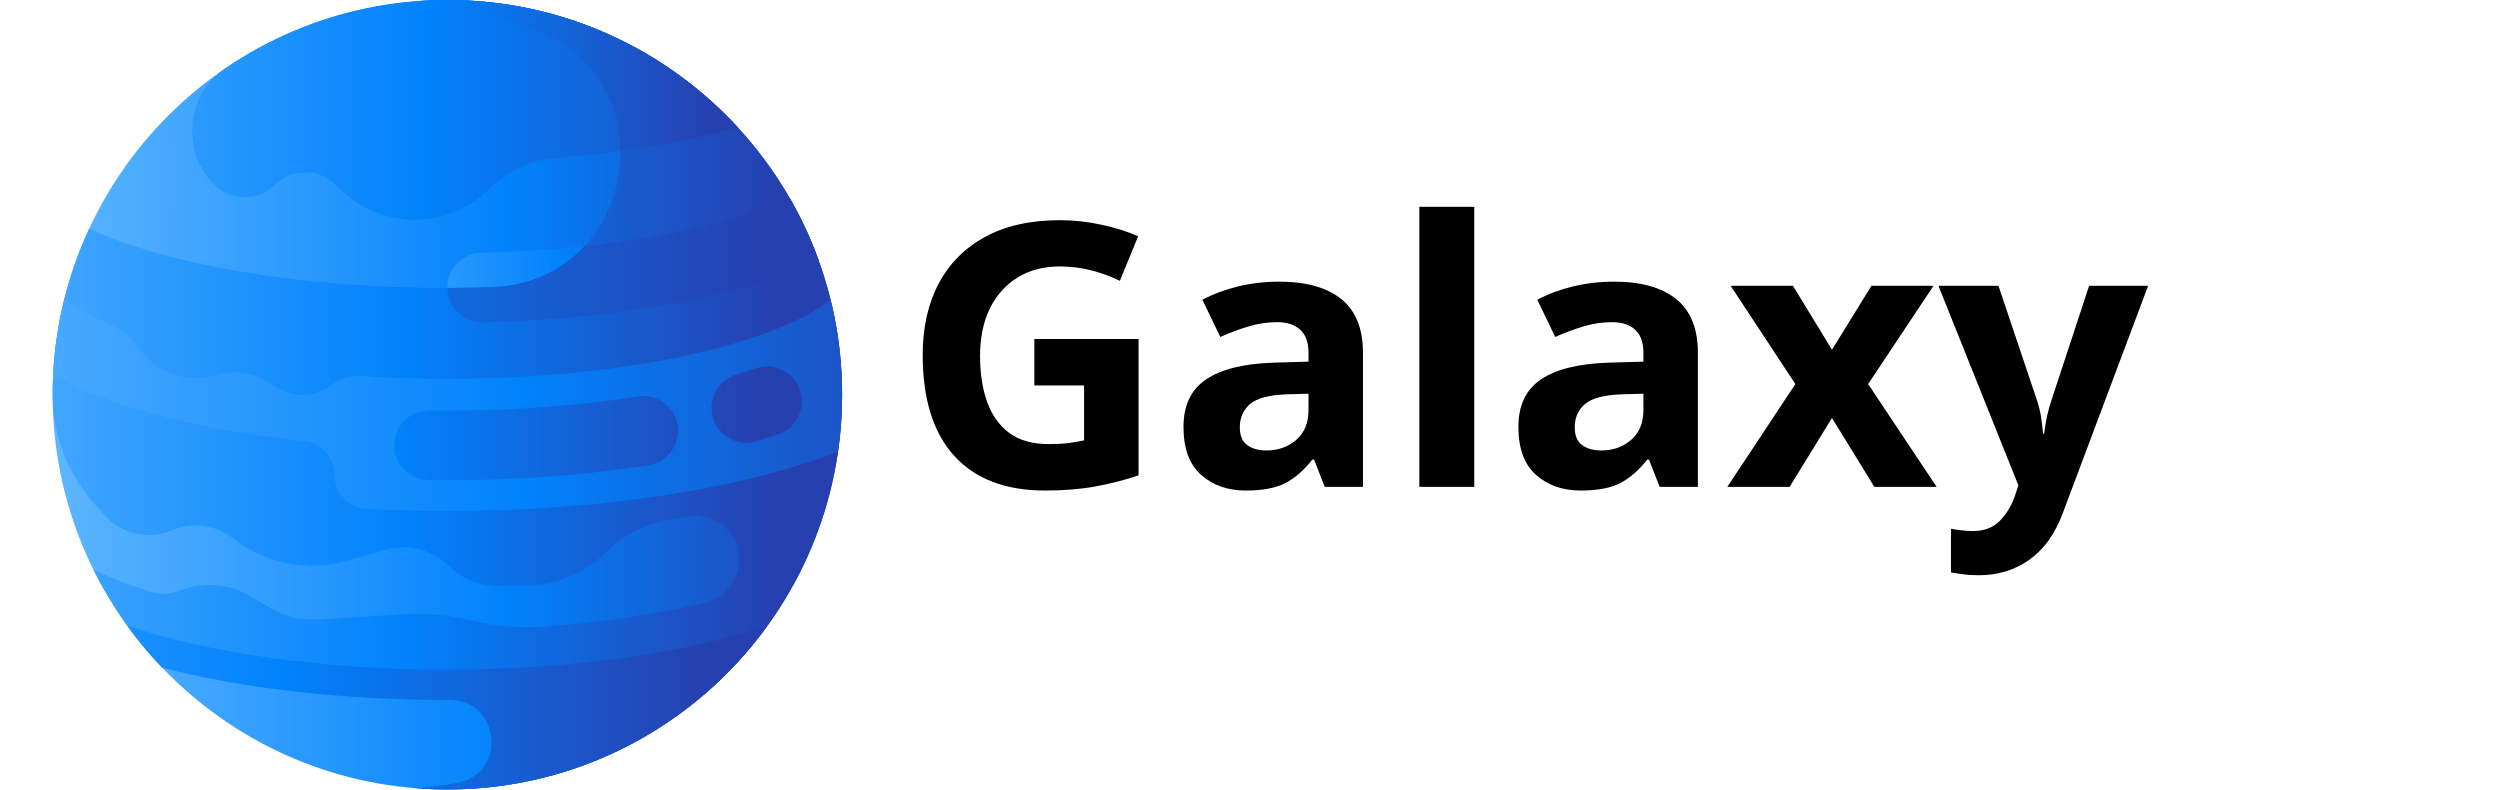
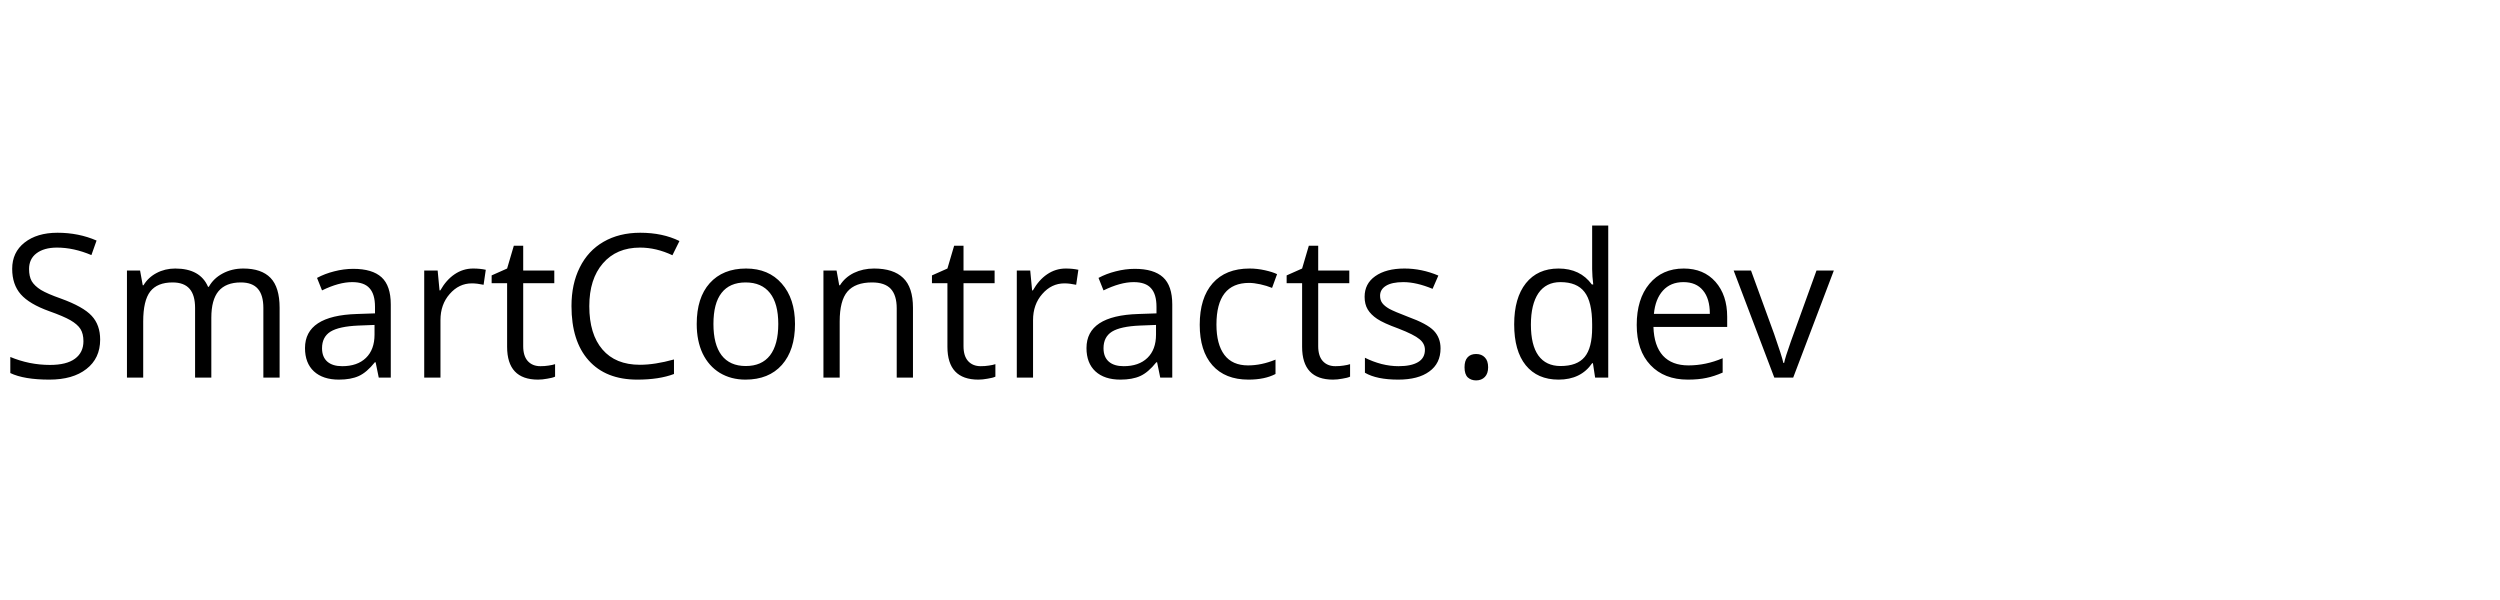
- <svg xmlns="http://www.w3.org/2000/svg" style="isolation:isolate" viewBox="0 0 190 60" width="190pt" height="60pt">
+ <svg xmlns="http://www.w3.org/2000/svg" style="isolation:isolate" viewBox="0 0 250 60" width="250pt" height="60pt">
  <defs>
-     <clipPath id="_clipPath_Vq0vWfVuku3SJFxTdP1VaOTNBauH3ZVl">
-       <rect width="190" height="60" />
+     <clipPath id="_clipPath_Nr6m0wSNbio6u6SbXq8xxsKiSeVpAjFJ">
+       <rect width="250" height="60" />
    </clipPath>
  </defs>
-   <g clip-path="url(#_clipPath_Vq0vWfVuku3SJFxTdP1VaOTNBauH3ZVl)">
-     <g>
-       <g>
-         <linearGradient id="_lgradient_0" x1="-0.016" y1="0.5" x2="0.996" y2="0.5" gradientTransform="matrix(60,0,0,60,4,0)" gradientUnits="userSpaceOnUse">
-           <stop offset="0%" stop-opacity="1" style="stop-color:rgb(96,183,255)" />
-           <stop offset="58.57%" stop-opacity="1" style="stop-color:rgb(1,130,252)" />
-           <stop offset="100%" stop-opacity="1" style="stop-color:rgb(39,64,176)" />
-         </linearGradient>
-         <circle vector-effect="non-scaling-stroke" cx="34" cy="30" r="30" fill="url(#_lgradient_0)" />
-       </g>
-       <g>
-         <linearGradient id="_lgradient_1" x1="-0.537" y1="0.5" x2="1.116" y2="0.5" gradientTransform="matrix(41.463,0,0,16.697,14.604,0)" gradientUnits="userSpaceOnUse">
-           <stop offset="0%" stop-opacity="1" style="stop-color:rgb(96,183,255)" />
-           <stop offset="58.57%" stop-opacity="1" style="stop-color:rgb(1,130,252)" />
-           <stop offset="100%" stop-opacity="1" style="stop-color:rgb(39,64,176)" />
-         </linearGradient>
-         <path d=" M 37.19 14.339 C 38.539 12.99 40.324 12.162 42.226 12.009 C 47.45 11.588 52.175 10.777 56.067 9.679 C 50.585 3.729 42.729 0 34 0 C 27.739 0 21.926 1.919 17.117 5.2 C 14.133 7.236 13.741 11.487 16.295 14.042 C 17.567 15.313 19.628 15.313 20.899 14.042 C 22.165 12.776 24.214 12.77 25.488 14.027 C 25.604 14.14 25.722 14.257 25.841 14.375 C 28.991 17.485 34.06 17.469 37.19 14.339 L 37.19 14.339 Z " fill="url(#_lgradient_1)" />
-         <linearGradient id="_lgradient_2" x1="-0.408" y1="0.5" x2="0.813" y2="0.5" gradientTransform="matrix(28.232,0,0,9.461,34,15.038)" gradientUnits="userSpaceOnUse">
-           <stop offset="0%" stop-opacity="1" style="stop-color:rgb(96,183,255)" />
-           <stop offset="58.57%" stop-opacity="1" style="stop-color:rgb(1,130,252)" />
-           <stop offset="100%" stop-opacity="1" style="stop-color:rgb(39,64,176)" />
-         </linearGradient>
-         <path d=" M 34 21.852 C 34 23.342 35.23 24.536 36.719 24.498 C 44.792 24.298 52.324 23.204 58.166 21.368 C 59.496 20.95 60.89 20.443 62.232 19.834 C 61.63 18.162 60.884 16.558 60.008 15.038 C 59.066 15.46 57.934 15.892 56.579 16.318 C 51.191 18.011 44.166 19.02 36.577 19.206 C 35.143 19.242 34 20.418 34 21.852 L 34 21.852 Z " fill="url(#_lgradient_2)" />
-       </g>
-       <linearGradient id="_lgradient_3" x1="-0.219" y1="0.5" x2="0.919" y2="0.5" gradientTransform="matrix(60,0,0,60,4,0)" gradientUnits="userSpaceOnUse">
-         <stop offset="0%" stop-opacity="1" style="stop-color:rgb(96,183,255)" />
-         <stop offset="58.57%" stop-opacity="1" style="stop-color:rgb(1,130,252)" />
-         <stop offset="100%" stop-opacity="1" style="stop-color:rgb(39,64,176)" />
-       </linearGradient>
-       <path d=" M 34 0 C 33.208 0 32.423 0.031 31.646 0.092 C 34.934 0.347 38.074 1.132 40.979 2.362 C 50.985 6.599 48.186 21.492 37.325 21.833 C 36.232 21.868 35.122 21.885 34 21.885 C 22.705 21.885 12.735 20.104 6.774 17.388 C 4.995 21.222 4 25.495 4 30 L 4 30.054 C 4.005 33.107 5.161 36.046 7.2 38.317 L 7.981 39.188 C 9.276 40.63 11.337 41.038 13.122 40.285 C 14.634 39.648 16.371 39.877 17.664 40.884 C 20.125 42.798 23.318 43.496 26.314 42.633 L 29.262 41.784 C 31.008 41.281 32.881 41.778 34.17 43.058 C 35.102 43.984 36.363 44.504 37.677 44.504 L 39.939 44.504 C 42.253 44.504 44.454 43.564 46.099 41.935 C 47.347 40.7 48.941 39.872 50.671 39.562 C 51.243 39.46 51.799 39.356 52.212 39.27 C 54.95 38.7 57.122 41.564 55.812 44.035 C 55.796 44.066 55.779 44.098 55.762 44.13 C 55.316 44.963 54.538 45.568 53.621 45.793 C 49.993 46.682 45.821 47.304 41.352 47.63 C 39.52 47.763 37.678 47.602 35.893 47.165 C 34.17 46.744 32.394 46.583 30.624 46.689 L 24.103 47.078 C 22.848 47.152 21.6 46.846 20.523 46.199 C 20.08 45.933 19.591 45.639 19.109 45.35 C 17.446 44.351 15.412 44.183 13.608 44.897 C 12.913 45.172 12.145 45.2 11.432 44.976 L 11.421 44.972 C 9.6 44.4 8.182 43.817 7.085 43.261 C 8.446 46.017 10.215 48.535 12.318 50.732 C 18.442 52.322 26.025 53.187 34 53.187 C 34.056 53.187 34.111 53.187 34.167 53.187 C 38.052 53.181 38.561 58.805 34.74 59.506 C 33.725 59.692 32.693 59.827 31.646 59.908 C 32.423 59.969 33.208 60 34 60 C 50.569 60 64 46.569 64 30 C 64 13.431 50.569 0 34 0 L 34 0 Z " fill="url(#_lgradient_3)" />
-       <linearGradient id="_lgradient_4" x1="-0.684" y1="0.5" x2="0.904" y2="0.5" gradientTransform="matrix(48.689,0,0,12.469,9.656,47.531)" gradientUnits="userSpaceOnUse">
-         <stop offset="0%" stop-opacity="1" style="stop-color:rgb(96,183,255)" />
-         <stop offset="58.57%" stop-opacity="1" style="stop-color:rgb(1,130,252)" />
-         <stop offset="100%" stop-opacity="1" style="stop-color:rgb(39,64,176)" />
-       </linearGradient>
-       <path d=" M 58.345 47.531 C 52.304 49.597 43.634 50.893 34 50.893 C 24.367 50.893 15.697 49.598 9.656 47.531 C 10.469 48.66 11.358 49.73 12.318 50.733 C 18.442 52.322 26.025 53.187 34 53.187 C 34.055 53.187 34.111 53.187 34.166 53.187 C 38.035 53.181 38.583 58.796 34.779 59.499 C 33.752 59.689 32.707 59.826 31.646 59.908 C 32.423 59.969 33.208 60 34 60 C 44.023 60 52.897 55.083 58.345 47.531 L 58.345 47.531 Z " fill="url(#_lgradient_4)" />
-       <linearGradient id="_lgradient_5" x1="-0.214" y1="0.5" x2="1.171" y2="0.5" gradientTransform="matrix(59.962,0,0,16.054,4.038,22.776)" gradientUnits="userSpaceOnUse">
-         <stop offset="0%" stop-opacity="1" style="stop-color:rgb(96,183,255)" />
-         <stop offset="58.57%" stop-opacity="1" style="stop-color:rgb(1,130,252)" />
-         <stop offset="100%" stop-opacity="1" style="stop-color:rgb(39,64,176)" />
-       </linearGradient>
-       <path d=" M 64 30 C 64 31.466 63.893 32.906 63.689 34.315 C 62.736 34.689 61.78 35.022 60.852 35.315 C 53.638 37.582 44.101 38.831 34 38.831 C 31.922 38.831 29.869 38.778 27.856 38.673 C 26.485 38.602 25.412 37.465 25.412 36.092 C 25.412 34.772 24.418 33.662 23.106 33.522 C 18.175 32.999 13.645 32.118 9.834 30.92 C 7.919 30.318 5.869 29.531 4.038 28.524 C 4.134 26.552 4.419 24.629 4.878 22.776 C 5.464 23.25 7.273 24.145 8.49 24.724 C 9.264 25.093 9.936 25.645 10.449 26.333 L 10.656 26.61 C 11.981 28.386 14.275 29.145 16.398 28.51 C 17.788 28.094 19.289 28.309 20.506 29.098 L 21.033 29.439 C 22.297 30.259 23.939 30.203 25.144 29.299 C 25.831 28.784 26.678 28.534 27.534 28.588 C 29.636 28.721 31.8 28.789 34 28.789 C 42.567 28.789 50.586 27.753 56.579 25.869 C 60.005 24.793 62.004 23.68 63.122 22.776 C 63.58 24.629 63.868 26.551 63.964 28.522 C 63.987 29.012 64 29.505 64 30 L 64 30 Z " fill="url(#_lgradient_5)" />
-       <g>
-         <linearGradient id="_lgradient_6" x1="-1.775" y1="0.5" x2="1.284" y2="0.5" gradientTransform="matrix(21.568,0,0,6.401,29.961,30.097)" gradientUnits="userSpaceOnUse">
-           <stop offset="0%" stop-opacity="1" style="stop-color:rgb(96,183,255)" />
-           <stop offset="58.57%" stop-opacity="1" style="stop-color:rgb(1,130,252)" />
-           <stop offset="100%" stop-opacity="1" style="stop-color:rgb(39,64,176)" />
-         </linearGradient>
-         <path d=" M 48.472 30.13 C 44.055 30.832 39.126 31.204 34 31.204 C 33.544 31.204 33.089 31.201 32.637 31.195 C 31.164 31.176 29.961 32.366 29.961 33.839 L 29.961 33.843 C 29.961 35.292 31.128 36.47 32.577 36.488 C 33.05 36.495 33.524 36.498 34 36.498 C 39.386 36.498 44.595 36.102 49.296 35.356 C 50.582 35.152 51.529 34.045 51.529 32.742 C 51.529 31.117 50.078 29.875 48.472 30.13 L 48.472 30.13 Z " fill="url(#_lgradient_6)" />
-         <linearGradient id="_lgradient_7" x1="-9.089" y1="0.5" x2="0.521" y2="0.5" gradientTransform="matrix(6.865,0,0,5.801,54.076,27.854)" gradientUnits="userSpaceOnUse">
-           <stop offset="0%" stop-opacity="1" style="stop-color:rgb(96,183,255)" />
-           <stop offset="58.57%" stop-opacity="1" style="stop-color:rgb(1,130,252)" />
-           <stop offset="100%" stop-opacity="1" style="stop-color:rgb(39,64,176)" />
-         </linearGradient>
-         <path d=" M 57.453 27.996 C 57.172 28.092 56.881 28.187 56.579 28.282 C 56.377 28.346 56.173 28.408 55.967 28.469 C 54.846 28.803 54.076 29.834 54.076 31.004 L 54.076 31.007 C 54.076 32.776 55.78 34.048 57.475 33.544 C 57.708 33.475 57.938 33.404 58.166 33.333 C 58.494 33.23 58.827 33.121 59.161 33.007 C 60.228 32.643 60.941 31.634 60.941 30.507 L 60.941 30.504 C 60.941 28.696 59.165 27.414 57.453 27.996 Z " fill="url(#_lgradient_7)" />
-       </g>
-       <linearGradient id="_lgradient_8" x1="-2.492" y1="0.5" x2="0.856" y2="0.5" gradientTransform="matrix(28.231,0,0,9.461,34.001,15.038)" gradientUnits="userSpaceOnUse">
-         <stop offset="0%" stop-opacity="1" style="stop-color:rgb(96,183,255)" />
-         <stop offset="58.57%" stop-opacity="1" style="stop-color:rgb(1,130,252)" />
-         <stop offset="100%" stop-opacity="1" style="stop-color:rgb(39,64,176)" />
-       </linearGradient>
-       <path d=" M 56.579 16.318 C 53.11 17.408 48.963 18.214 44.425 18.7 C 42.753 20.511 40.352 21.738 37.324 21.833 C 36.231 21.868 35.122 21.885 34.001 21.885 C 34.019 23.36 35.241 24.535 36.719 24.499 C 44.792 24.298 52.324 23.204 58.166 21.368 C 59.496 20.95 60.891 20.443 62.232 19.834 C 61.63 18.162 60.884 16.558 60.008 15.038 C 59.066 15.46 57.934 15.892 56.579 16.318 L 56.579 16.318 Z " fill="url(#_lgradient_8)" />
-       <linearGradient id="_lgradient_9" x1="-1.161" y1="0.5" x2="0.93" y2="0.5" gradientTransform="matrix(24.419,0,0,11.477,31.648,0)" gradientUnits="userSpaceOnUse">
-         <stop offset="0%" stop-opacity="1" style="stop-color:rgb(96,183,255)" />
-         <stop offset="58.57%" stop-opacity="1" style="stop-color:rgb(1,130,252)" />
-         <stop offset="100%" stop-opacity="1" style="stop-color:rgb(39,64,176)" />
-       </linearGradient>
-       <path d=" M 31.648 0.092 C 34.935 0.347 38.073 1.132 40.977 2.362 C 45.182 4.142 47.125 7.804 47.16 11.477 C 50.439 11.029 53.443 10.419 56.067 9.679 C 50.585 3.729 42.729 0 34 0 C 33.209 0 32.424 0.032 31.648 0.092 Z " fill="url(#_lgradient_9)" />
-     </g>
-     <text transform="matrix(1,0,0,1,68.5,37)" style="font-family:'Orbitron';font-weight:700;font-size:28px;font-style:normal;fill:#000000;stroke:none;">Galaxy</text>
+   <g clip-path="url(#_clipPath_Nr6m0wSNbio6u6SbXq8xxsKiSeVpAjFJ)">
+     <text transform="matrix(1,0,0,1,0,37.759)" style="font-family:'Open Sans';font-weight:400;font-size:20px;font-style:normal;fill:#000000;stroke:none;">SmartContracts.dev</text>
  </g>
</svg>
